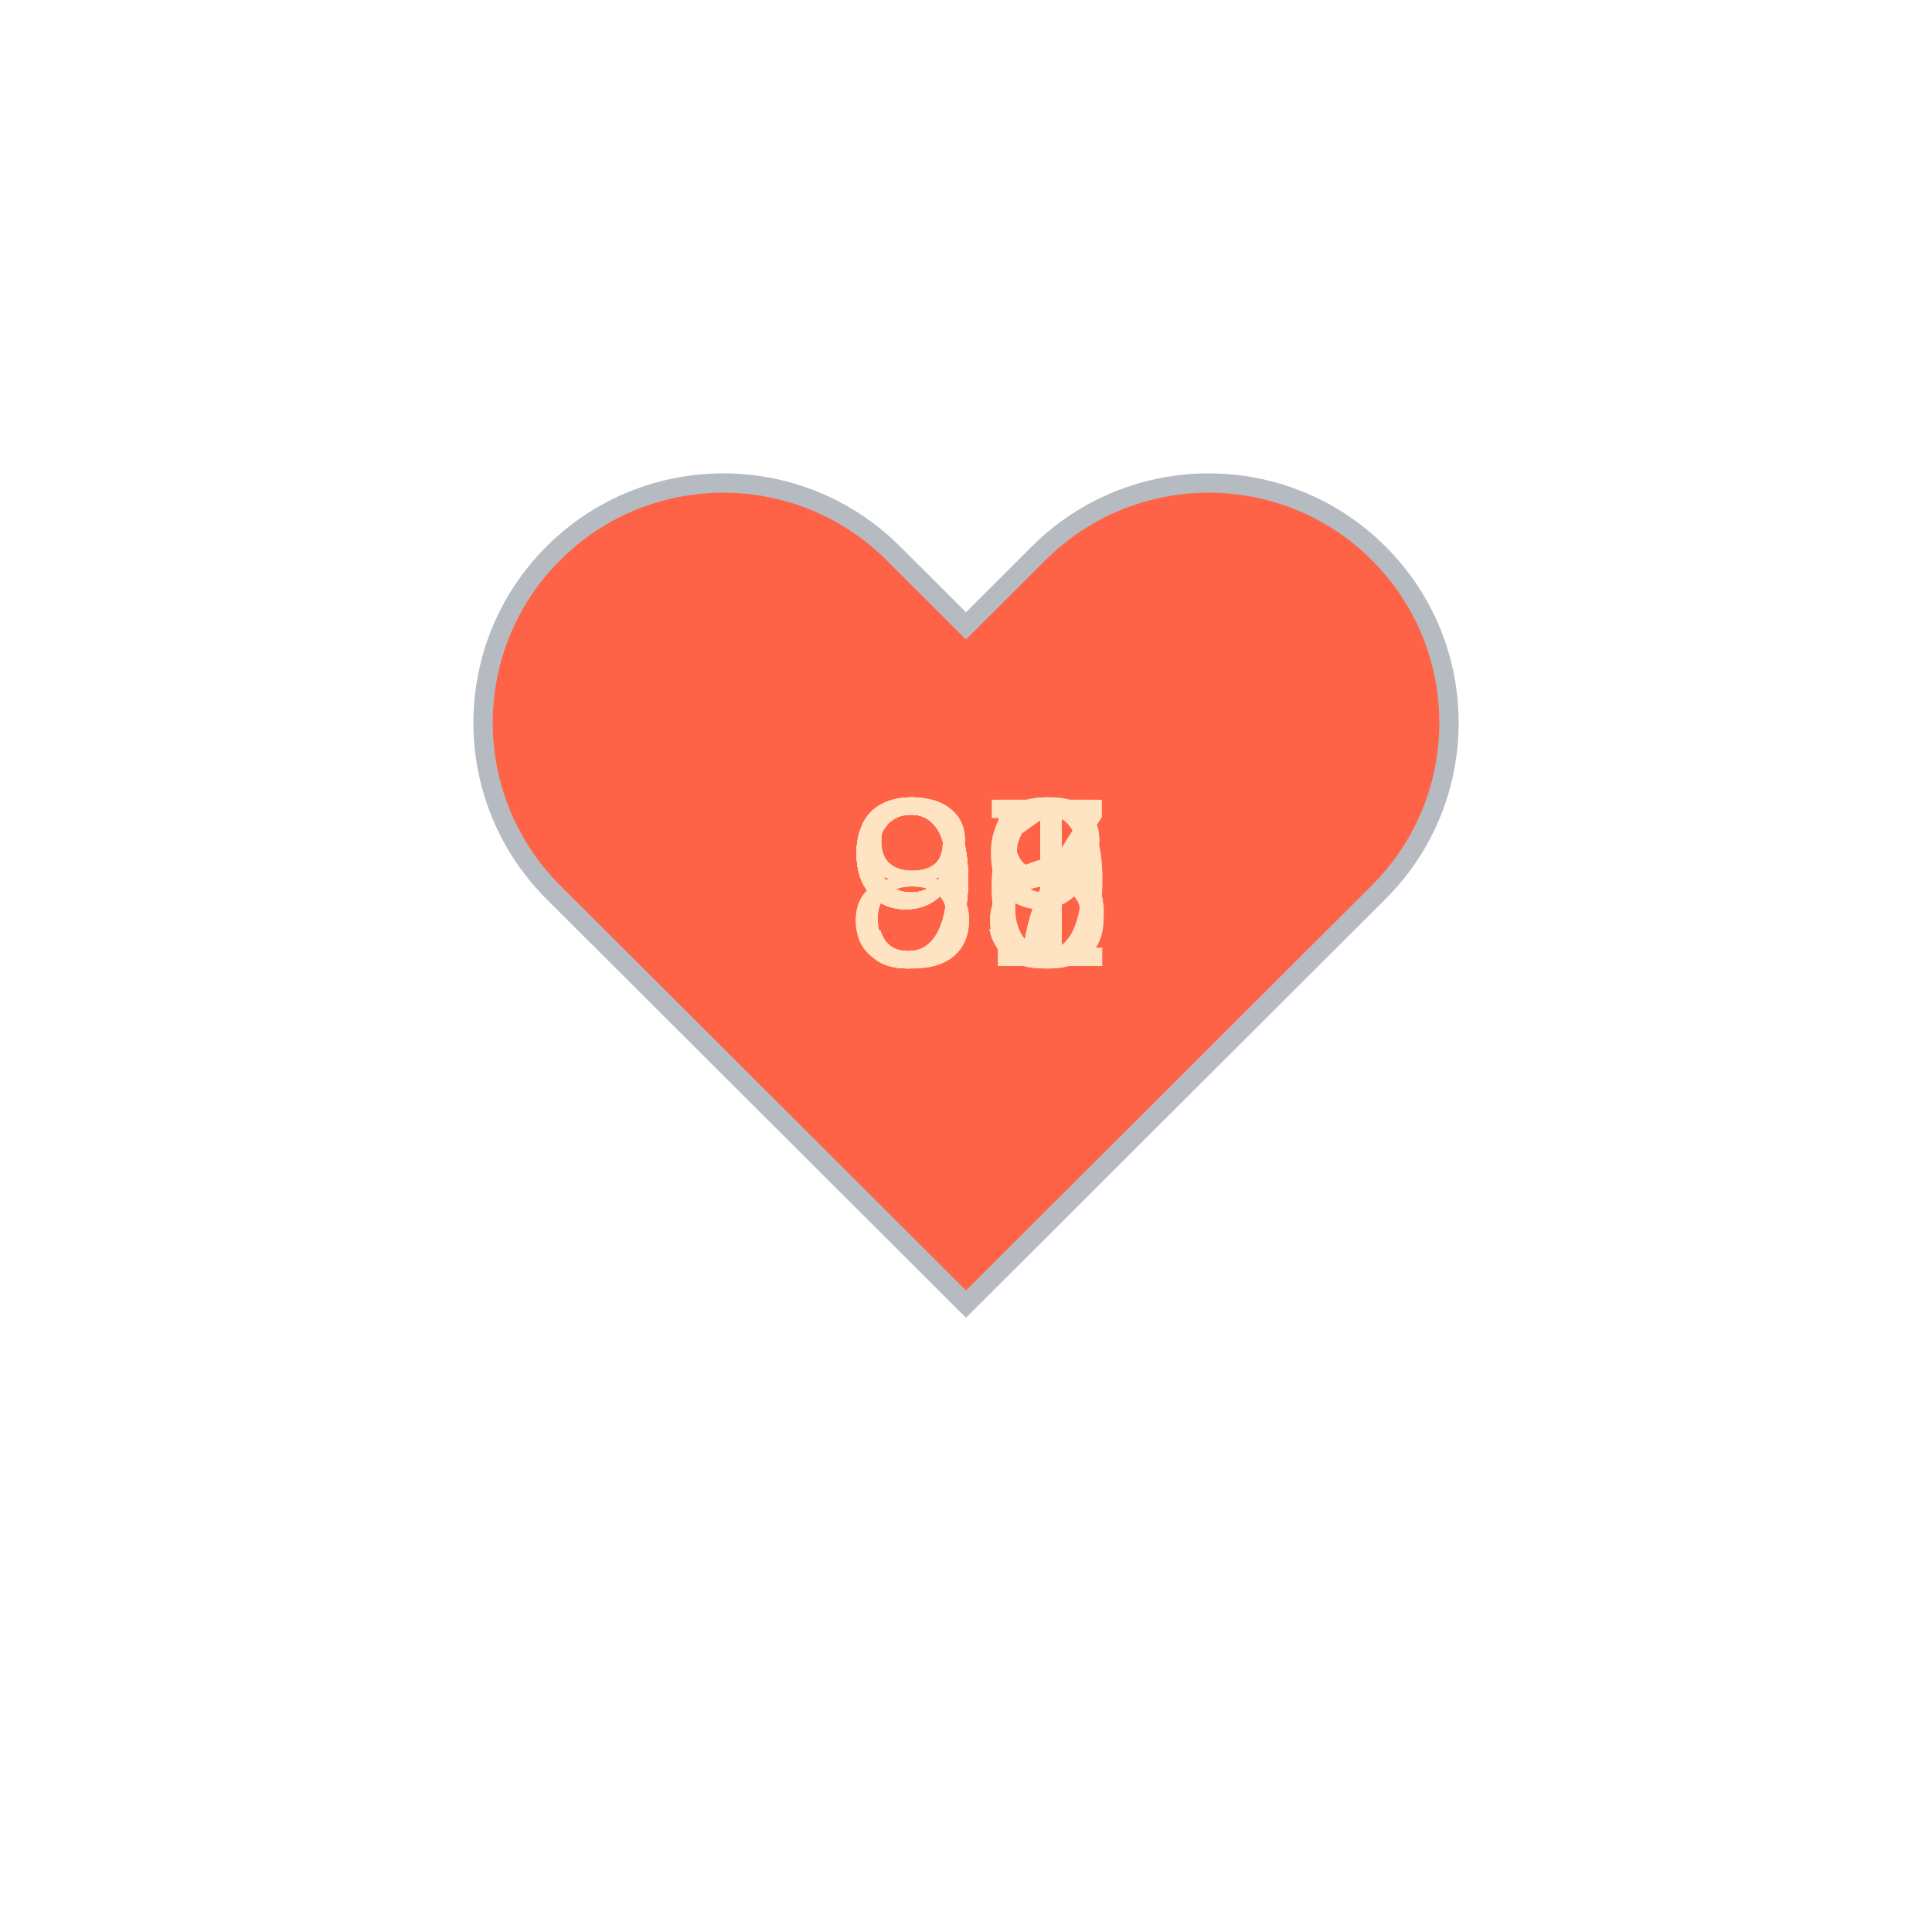
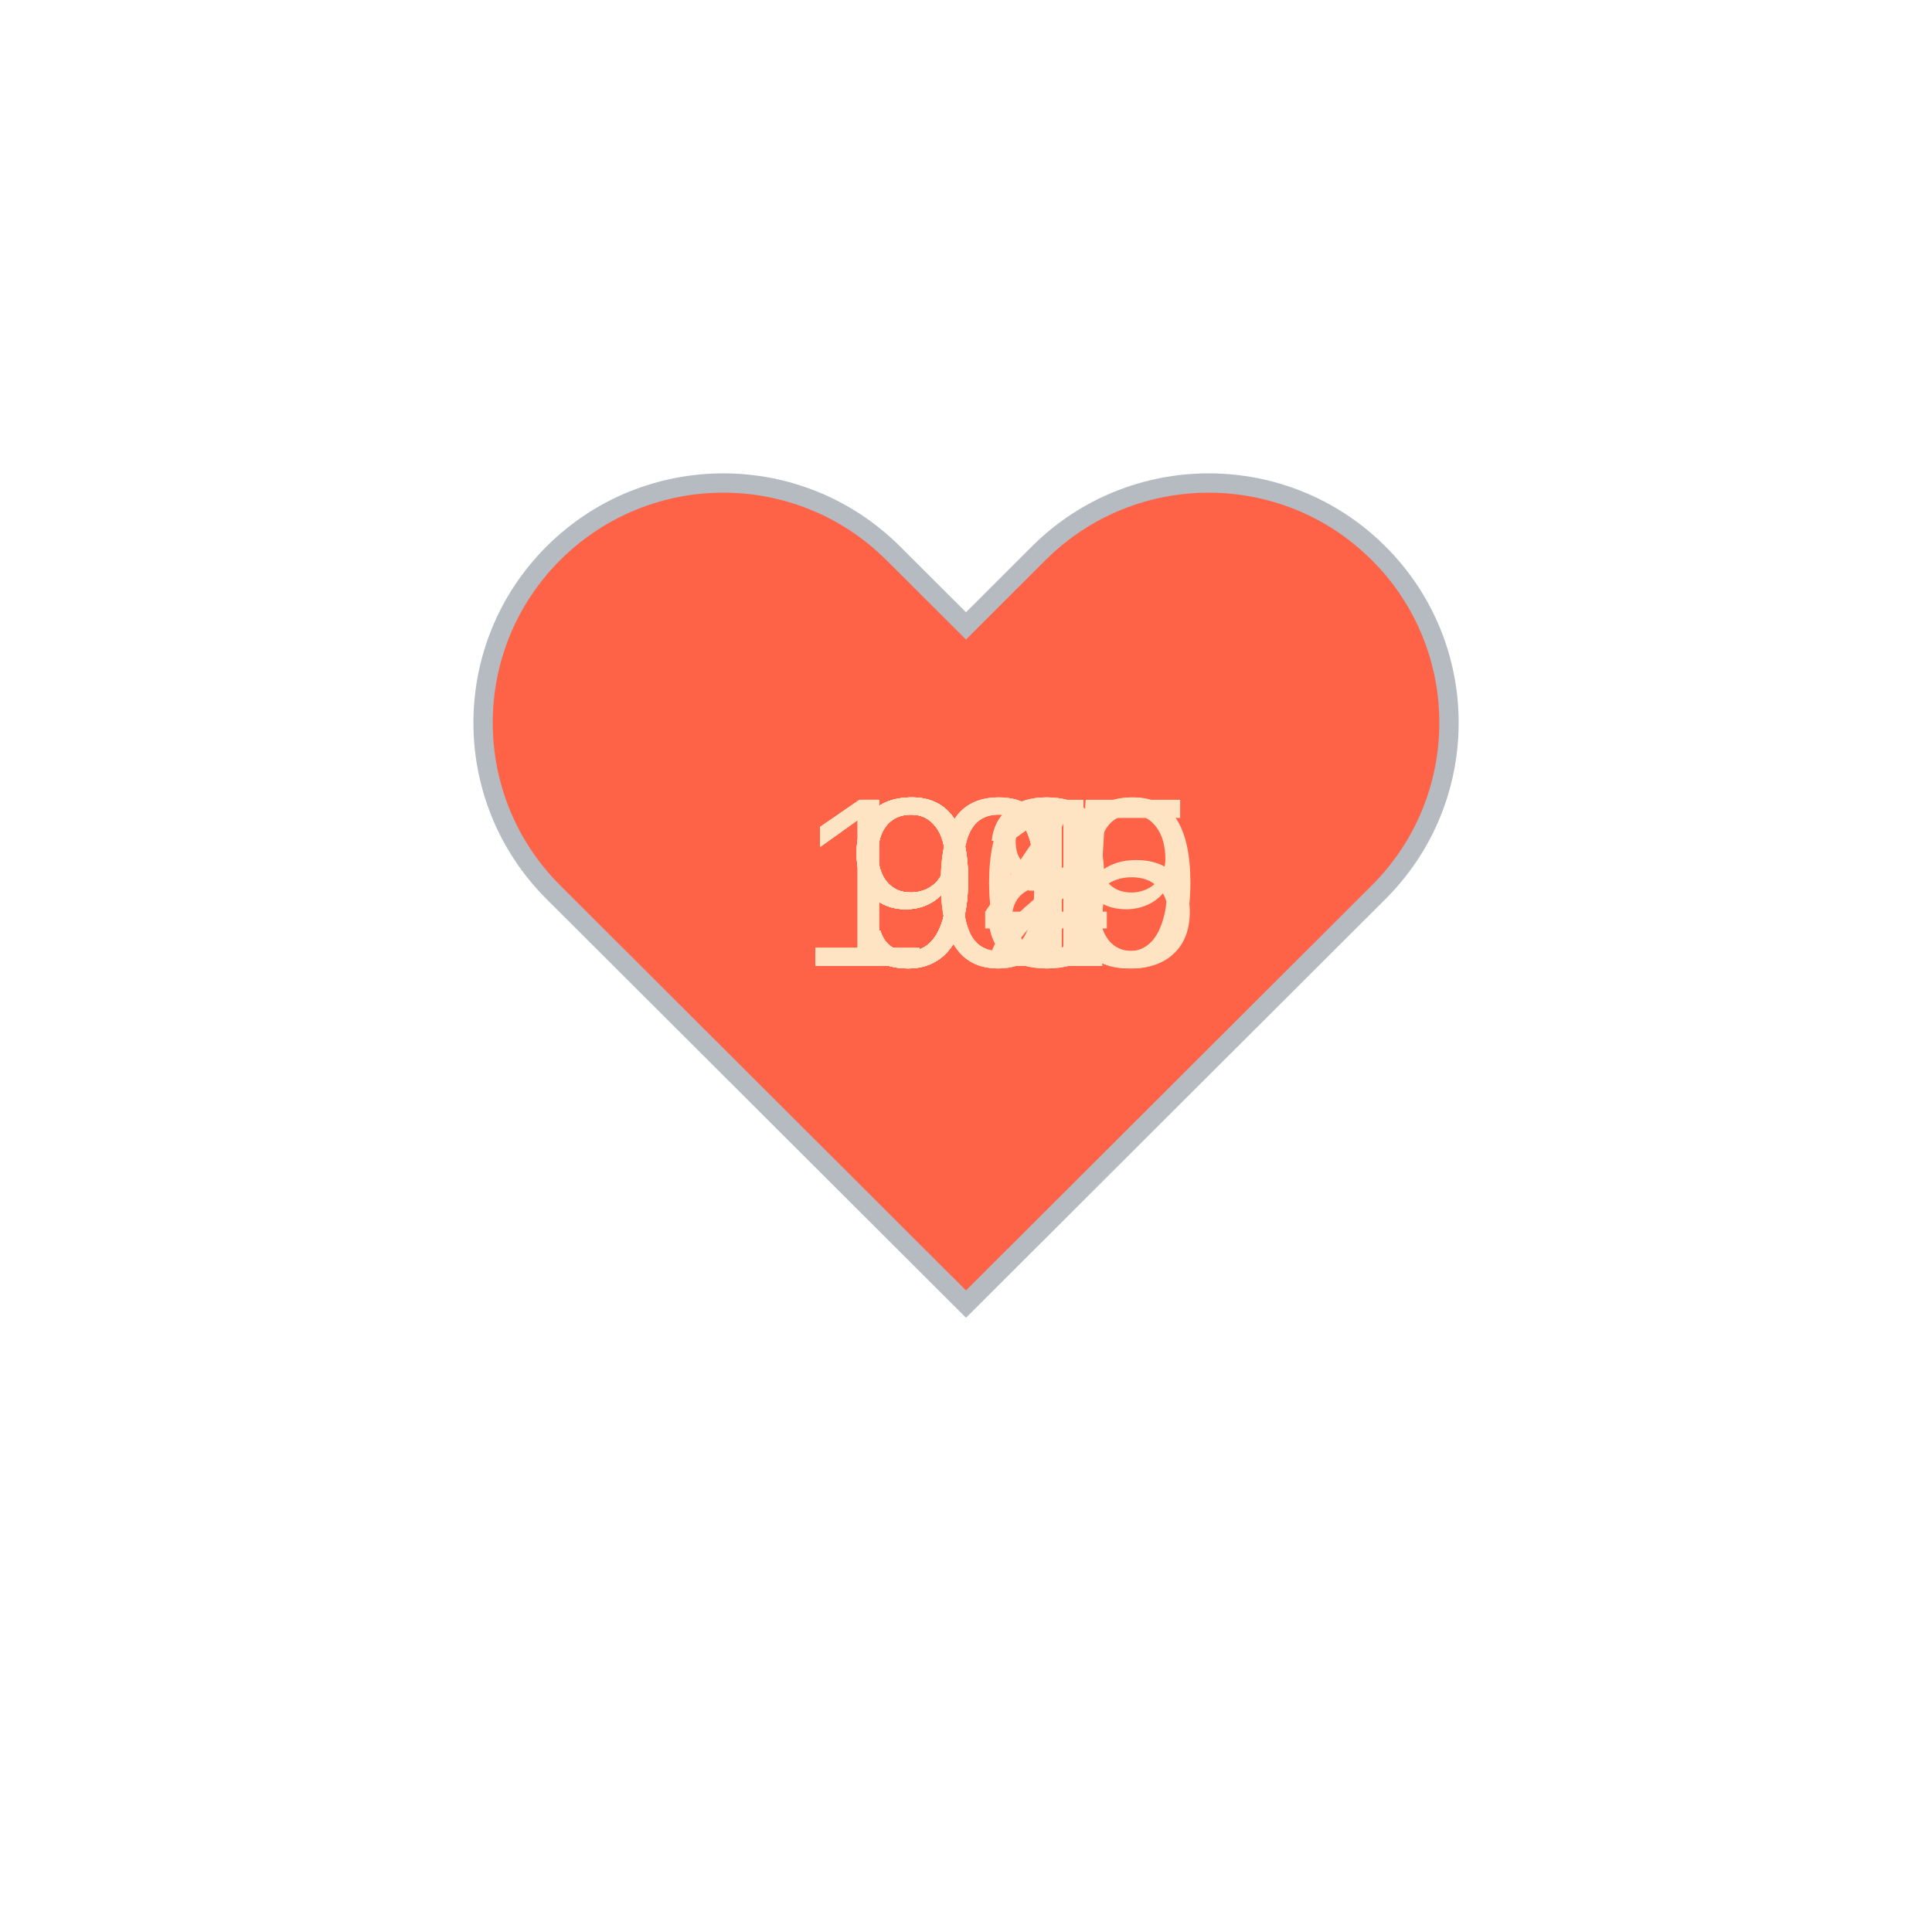
<svg xmlns="http://www.w3.org/2000/svg" baseProfile="full" height="150" version="1.1" viewBox="0,0,200,200" width="150">
  <defs />
  <g transform="translate(100 100)">
    <path d="M92.71,7.27L92.71,7.27c-9.71-9.69-25.46-9.69-35.18,0L50,14.79l-7.54-7.52C32.75-2.42,17-2.42,7.29,7.27v0 c-9.71,9.69-9.71,25.41,0,35.1L50,85l42.71-42.63C102.43,32.68,102.43,16.96,92.71,7.27z" fill="tomato" stroke="#B6BBC1" stroke-width="2" transform="translate(-50 -50)" />
    <animateTransform additive="sum" attributeName="transform" dur="1.2s" repeatCount="indefinite" type="scale" values="1; 1.5; 1.25; 1.5; 1.5; 1;" />
-     <text fill="bisque" style="font-size:25px; font-family:Arial" transform="translate(-12.5 0)">97<animate attributeName="visibility" dur="12.0s" keyTimes="0;0.1;0.2;0.3;0.4;0.5;0.6;0.7;0.8;0.9;1.0" repeatCount="indefinite" values="visible;hidden;hidden;hidden;hidden;hidden;hidden;hidden;hidden;hidden;hidden" />
+     <text fill="bisque" style="font-size:25px; font-family:Arial" transform="translate(-12.5 0)">91<animate attributeName="visibility" dur="12.0s" keyTimes="0;0.1;0.2;0.3;0.4;0.5;0.6;0.7;0.8;0.9;1.0" repeatCount="indefinite" values="visible;hidden;hidden;hidden;hidden;hidden;hidden;hidden;hidden;hidden;hidden" />
    </text>
-     <text fill="bisque" style="font-size:25px; font-family:Arial" transform="translate(-12.5 0)">96<animate attributeName="visibility" dur="12.0s" keyTimes="0;0.1;0.2;0.3;0.4;0.5;0.6;0.7;0.8;0.9;1.0" repeatCount="indefinite" values="hidden;visible;hidden;hidden;hidden;hidden;hidden;hidden;hidden;hidden;hidden" />
+     <text fill="bisque" style="font-size:25px; font-family:Arial" transform="translate(-12.5 0)">91<animate attributeName="visibility" dur="12.0s" keyTimes="0;0.1;0.2;0.3;0.4;0.5;0.6;0.7;0.8;0.9;1.0" repeatCount="indefinite" values="hidden;visible;hidden;hidden;hidden;hidden;hidden;hidden;hidden;hidden;hidden" />
    </text>
-     <text fill="bisque" style="font-size:25px; font-family:Arial" transform="translate(-12.5 0)">97<animate attributeName="visibility" dur="12.0s" keyTimes="0;0.1;0.2;0.3;0.4;0.5;0.6;0.7;0.8;0.9;1.0" repeatCount="indefinite" values="hidden;hidden;visible;hidden;hidden;hidden;hidden;hidden;hidden;hidden;hidden" />
+     <text fill="bisque" style="font-size:25px; font-family:Arial" transform="translate(-12.5 0)">90<animate attributeName="visibility" dur="12.0s" keyTimes="0;0.1;0.2;0.3;0.4;0.5;0.6;0.7;0.8;0.9;1.0" repeatCount="indefinite" values="hidden;hidden;visible;hidden;hidden;hidden;hidden;hidden;hidden;hidden;hidden" />
    </text>
-     <text fill="bisque" style="font-size:25px; font-family:Arial" transform="translate(-12.5 0)">98<animate attributeName="visibility" dur="12.0s" keyTimes="0;0.1;0.2;0.3;0.4;0.5;0.6;0.7;0.8;0.9;1.0" repeatCount="indefinite" values="hidden;hidden;hidden;visible;hidden;hidden;hidden;hidden;hidden;hidden;hidden" />
+     <text fill="bisque" style="font-size:25px; font-family:Arial" transform="translate(-12.5 0)">92<animate attributeName="visibility" dur="12.0s" keyTimes="0;0.1;0.2;0.3;0.4;0.5;0.6;0.7;0.8;0.9;1.0" repeatCount="indefinite" values="hidden;hidden;hidden;visible;hidden;hidden;hidden;hidden;hidden;hidden;hidden" />
    </text>
-     <text fill="bisque" style="font-size:25px; font-family:Arial" transform="translate(-12.5 0)">96<animate attributeName="visibility" dur="12.0s" keyTimes="0;0.1;0.2;0.3;0.4;0.5;0.6;0.7;0.8;0.9;1.0" repeatCount="indefinite" values="hidden;hidden;hidden;hidden;visible;hidden;hidden;hidden;hidden;hidden;hidden" />
+     <text fill="bisque" style="font-size:25px; font-family:Arial" transform="translate(-12.5 0)">93<animate attributeName="visibility" dur="12.0s" keyTimes="0;0.1;0.2;0.3;0.4;0.5;0.6;0.7;0.8;0.9;1.0" repeatCount="indefinite" values="hidden;hidden;hidden;hidden;visible;hidden;hidden;hidden;hidden;hidden;hidden" />
    </text>
-     <text fill="bisque" style="font-size:25px; font-family:Arial" transform="translate(-12.5 0)">95<animate attributeName="visibility" dur="12.0s" keyTimes="0;0.1;0.2;0.3;0.4;0.5;0.6;0.7;0.8;0.9;1.0" repeatCount="indefinite" values="hidden;hidden;hidden;hidden;hidden;visible;hidden;hidden;hidden;hidden;hidden" />
+     <text fill="bisque" style="font-size:25px; font-family:Arial" transform="translate(-12.5 0)">94<animate attributeName="visibility" dur="12.0s" keyTimes="0;0.1;0.2;0.3;0.4;0.5;0.6;0.7;0.8;0.9;1.0" repeatCount="indefinite" values="hidden;hidden;hidden;hidden;hidden;visible;hidden;hidden;hidden;hidden;hidden" />
    </text>
-     <text fill="bisque" style="font-size:25px; font-family:Arial" transform="translate(-12.5 0)">91<animate attributeName="visibility" dur="12.0s" keyTimes="0;0.1;0.2;0.3;0.4;0.5;0.6;0.7;0.8;0.9;1.0" repeatCount="indefinite" values="hidden;hidden;hidden;hidden;hidden;hidden;visible;hidden;hidden;hidden;hidden" />
+     <text fill="bisque" style="font-size:25px; font-family:Arial" transform="translate(-12.5 0)">98<animate attributeName="visibility" dur="12.0s" keyTimes="0;0.1;0.2;0.3;0.4;0.5;0.6;0.7;0.8;0.9;1.0" repeatCount="indefinite" values="hidden;hidden;hidden;hidden;hidden;hidden;visible;hidden;hidden;hidden;hidden" />
    </text>
-     <text fill="bisque" style="font-size:25px; font-family:Arial" transform="translate(-12.5 0)">91<animate attributeName="visibility" dur="12.0s" keyTimes="0;0.1;0.2;0.3;0.4;0.5;0.6;0.7;0.8;0.9;1.0" repeatCount="indefinite" values="hidden;hidden;hidden;hidden;hidden;hidden;hidden;visible;hidden;hidden;hidden" />
+     <text fill="bisque" style="font-size:25px; font-family:Arial" transform="translate(-17.5 0)">100<animate attributeName="visibility" dur="12.0s" keyTimes="0;0.1;0.2;0.3;0.4;0.5;0.6;0.7;0.8;0.9;1.0" repeatCount="indefinite" values="hidden;hidden;hidden;hidden;hidden;hidden;hidden;visible;hidden;hidden;hidden" />
    </text>
-     <text fill="bisque" style="font-size:25px; font-family:Arial" transform="translate(-12.5 0)">88<animate attributeName="visibility" dur="12.0s" keyTimes="0;0.1;0.2;0.3;0.4;0.5;0.6;0.7;0.8;0.9;1.0" repeatCount="indefinite" values="hidden;hidden;hidden;hidden;hidden;hidden;hidden;hidden;visible;hidden;hidden" />
+     <text fill="bisque" style="font-size:25px; font-family:Arial" transform="translate(-17.5 0)">109<animate attributeName="visibility" dur="12.0s" keyTimes="0;0.1;0.2;0.3;0.4;0.5;0.6;0.7;0.8;0.9;1.0" repeatCount="indefinite" values="hidden;hidden;hidden;hidden;hidden;hidden;hidden;hidden;visible;hidden;hidden" />
    </text>
-     <text fill="bisque" style="font-size:25px; font-family:Arial" transform="translate(-12.5 0)">89<animate attributeName="visibility" dur="12.0s" keyTimes="0;0.1;0.2;0.3;0.4;0.5;0.6;0.7;0.8;0.9;1.0" repeatCount="indefinite" values="hidden;hidden;hidden;hidden;hidden;hidden;hidden;hidden;hidden;visible;hidden" />
+     <text fill="bisque" style="font-size:25px; font-family:Arial" transform="translate(-17.5 0)">105<animate attributeName="visibility" dur="12.0s" keyTimes="0;0.1;0.2;0.3;0.4;0.5;0.6;0.7;0.8;0.9;1.0" repeatCount="indefinite" values="hidden;hidden;hidden;hidden;hidden;hidden;hidden;hidden;hidden;visible;hidden" />
    </text>
  </g>
</svg>
